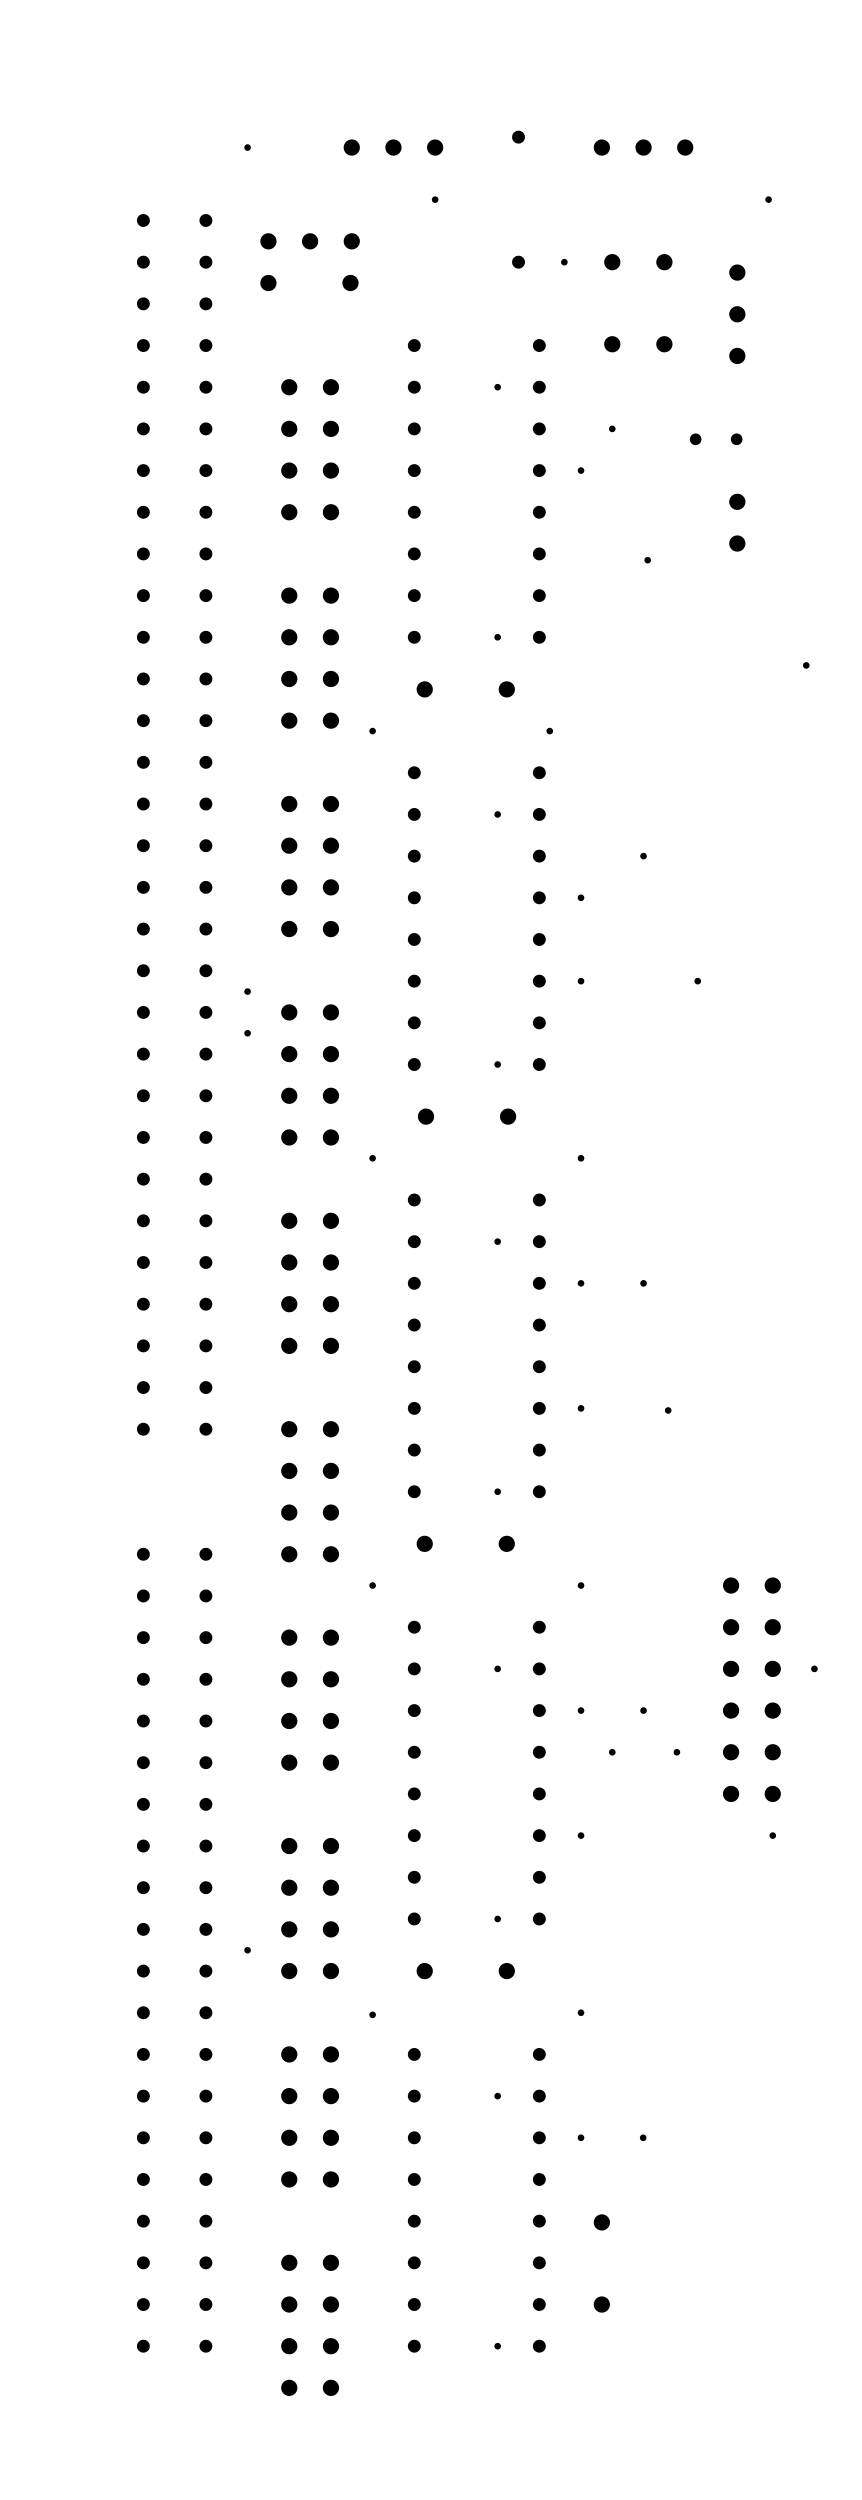
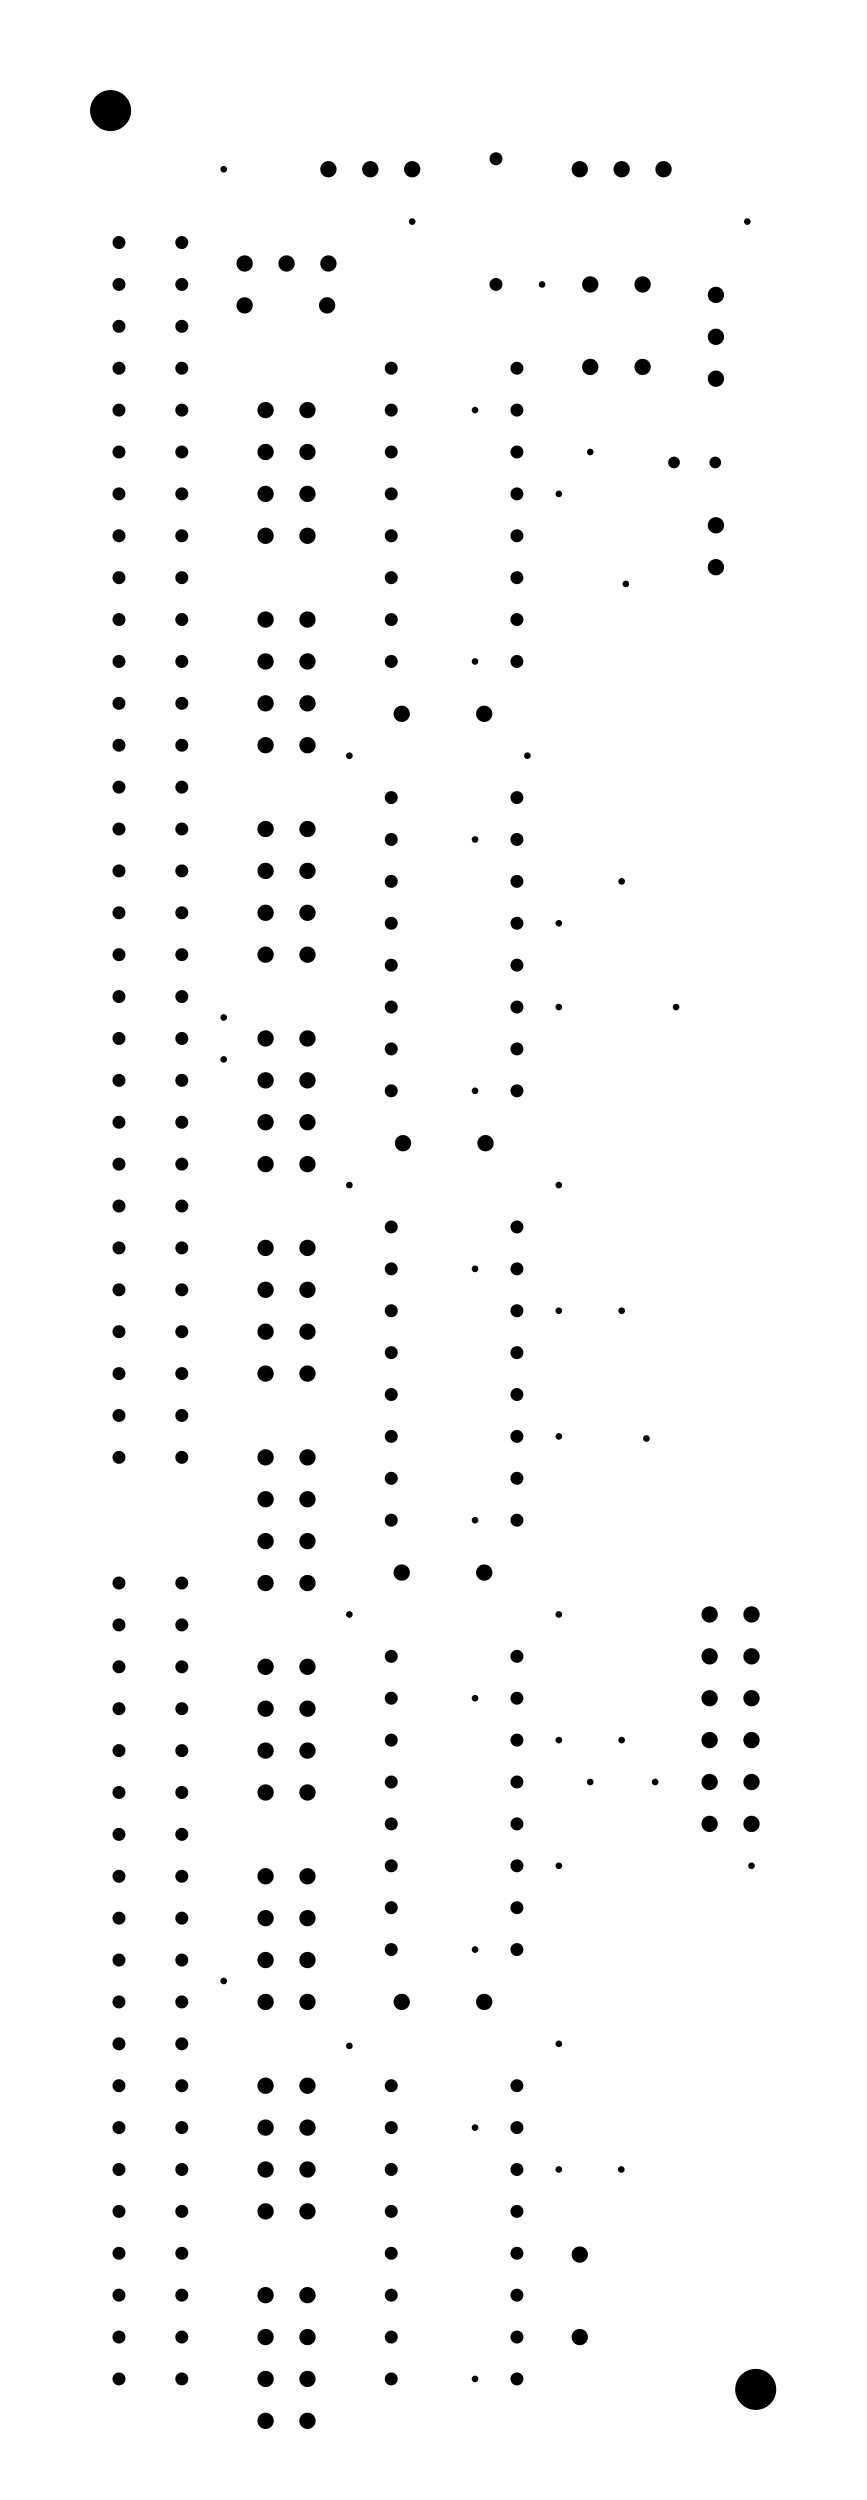
- <svg xmlns="http://www.w3.org/2000/svg" width="4136.03" height="11996" viewBox="0 0 4136.03 11996" version="1.1">
-   <circle cx="2388.02" cy="10058" r="16" style="" />
-   <circle cx="2788.02" cy="10258" r="16" style="" />
-   <circle cx="3086.22" cy="10258" r="16" style="" />
-   <circle cx="2388.02" cy="11258" r="16" style="" />
-   <circle cx="1788.02" cy="9668.02" r="16" style="" />
-   <circle cx="1188.02" cy="9358.02" r="16" style="" />
-   <circle cx="1788.02" cy="7608.02" r="16" style="" />
-   <circle cx="1788.02" cy="5558.02" r="16" style="" />
-   <circle cx="1188.02" cy="4958.02" r="16" style="" />
-   <circle cx="1188.02" cy="4758.02" r="16" style="" />
-   <circle cx="1788.02" cy="3508.02" r="16" style="" />
-   <circle cx="2388.02" cy="3058.02" r="16" style="" />
-   <circle cx="3108.02" cy="2688.02" r="16" style="" />
-   <circle cx="2788.02" cy="2258.02" r="16" style="" />
-   <circle cx="2938.02" cy="2058.02" r="16" style="" />
-   <circle cx="2388.02" cy="1858.02" r="16" style="" />
-   <circle cx="1188.02" cy="708.016" r="16" style="" />
-   <circle cx="2088.02" cy="958.016" r="16" style="" />
-   <circle cx="2708.02" cy="1258.02" r="16" style="" />
-   <circle cx="3688.02" cy="958.016" r="16" style="" />
-   <circle cx="3868.82" cy="3193.02" r="16" style="" />
-   <circle cx="2638.02" cy="3508.02" r="16" style="" />
-   <circle cx="2388.02" cy="3908.02" r="16" style="" />
-   <circle cx="2788.02" cy="4308.02" r="16" style="" />
-   <circle cx="3088.02" cy="4108.02" r="16" style="" />
-   <circle cx="3348.02" cy="4708.02" r="16" style="" />
-   <circle cx="2788.02" cy="4708.02" r="16" style="" />
-   <circle cx="2388.02" cy="5108.02" r="16" style="" />
-   <circle cx="2788.02" cy="5558.02" r="16" style="" />
-   <circle cx="2388.02" cy="5958.02" r="16" style="" />
-   <circle cx="2788.02" cy="6158.02" r="16" style="" />
-   <circle cx="3088.02" cy="6158.02" r="16" style="" />
-   <circle cx="3206.22" cy="6768.02" r="16" style="" />
-   <circle cx="2788.02" cy="6758.02" r="16" style="" />
-   <circle cx="2388.02" cy="7158.02" r="16" style="" />
-   <circle cx="2788.02" cy="7608.02" r="16" style="" />
-   <circle cx="2388.02" cy="8008.02" r="16" style="" />
-   <circle cx="2788.02" cy="8208.02" r="16" style="" />
-   <circle cx="3088.02" cy="8208.02" r="16" style="" />
-   <circle cx="3248.02" cy="8408.02" r="16" style="" />
-   <circle cx="2938.02" cy="8408.02" r="16" style="" />
-   <circle cx="2788.02" cy="8808.02" r="16" style="" />
-   <circle cx="2388.02" cy="9208.02" r="16" style="" />
-   <circle cx="2788.02" cy="9658.02" r="16" style="" />
-   <circle cx="3708.02" cy="8808.02" r="16" style="" />
-   <circle cx="3908.02" cy="8008.02" r="16" style="" />
-   <circle cx="3534.82" cy="2108.02" r="28" style="" />
-   <circle cx="3338.02" cy="2108.02" r="28" style="" />
-   <circle cx="988.016" cy="11258" r="31" style="" />
-   <circle cx="688.016" cy="11258" r="31" style="" />
-   <circle cx="688.016" cy="11058" r="31" style="" />
-   <circle cx="688.016" cy="10858" r="31" style="" />
-   <circle cx="688.016" cy="10658" r="31" style="" />
-   <circle cx="688.016" cy="10458" r="31" style="" />
-   <circle cx="688.016" cy="10258" r="31" style="" />
-   <circle cx="688.016" cy="10058" r="31" style="" />
-   <circle cx="688.016" cy="9858.02" r="31" style="" />
-   <circle cx="688.016" cy="9658.02" r="31" style="" />
-   <circle cx="688.016" cy="9458.02" r="31" style="" />
-   <circle cx="688.016" cy="9258.02" r="31" style="" />
-   <circle cx="688.016" cy="9058.02" r="31" style="" />
-   <circle cx="688.016" cy="8858.02" r="31" style="" />
-   <circle cx="688.016" cy="8658.02" r="31" style="" />
-   <circle cx="688.016" cy="8458.02" r="31" style="" />
-   <circle cx="688.016" cy="8258.02" r="31" style="" />
-   <circle cx="688.016" cy="8058.02" r="31" style="" />
-   <circle cx="688.016" cy="7858.02" r="31" style="" />
-   <circle cx="688.016" cy="7658.02" r="31" style="" />
-   <circle cx="688.016" cy="7458.02" r="31" style="" />
-   <circle cx="988.016" cy="7458.02" r="31" style="" />
-   <circle cx="988.016" cy="7658.02" r="31" style="" />
-   <circle cx="988.016" cy="7858.02" r="31" style="" />
-   <circle cx="988.016" cy="8058.02" r="31" style="" />
-   <circle cx="988.016" cy="8258.02" r="31" style="" />
-   <circle cx="988.016" cy="8458.02" r="31" style="" />
-   <circle cx="988.016" cy="8658.02" r="31" style="" />
-   <circle cx="988.016" cy="8858.02" r="31" style="" />
-   <circle cx="988.016" cy="9058.02" r="31" style="" />
-   <circle cx="988.016" cy="9258.02" r="31" style="" />
-   <circle cx="988.016" cy="9458.02" r="31" style="" />
-   <circle cx="988.016" cy="9658.02" r="31" style="" />
-   <circle cx="988.016" cy="9858.02" r="31" style="" />
-   <circle cx="988.016" cy="10058" r="31" style="" />
-   <circle cx="988.016" cy="10258" r="31" style="" />
-   <circle cx="988.016" cy="10458" r="31" style="" />
-   <circle cx="988.016" cy="10658" r="31" style="" />
-   <circle cx="988.016" cy="10858" r="31" style="" />
-   <circle cx="988.016" cy="11058" r="31" style="" />
-   <circle cx="1988.02" cy="9858.02" r="31" style="" />
-   <circle cx="1988.02" cy="10058" r="31" style="" />
-   <circle cx="1988.02" cy="10258" r="31" style="" />
-   <circle cx="1988.02" cy="10458" r="31" style="" />
-   <circle cx="1988.02" cy="10658" r="31" style="" />
-   <circle cx="1988.02" cy="10858" r="31" style="" />
-   <circle cx="1988.02" cy="11058" r="31" style="" />
-   <circle cx="1988.02" cy="11258" r="31" style="" />
-   <circle cx="2588.02" cy="11258" r="31" style="" />
-   <circle cx="2588.02" cy="11058" r="31" style="" />
-   <circle cx="2588.02" cy="10858" r="31" style="" />
-   <circle cx="2588.02" cy="10658" r="31" style="" />
-   <circle cx="2588.02" cy="10458" r="31" style="" />
-   <circle cx="2588.02" cy="10258" r="31" style="" />
-   <circle cx="2588.02" cy="10058" r="31" style="" />
-   <circle cx="2588.02" cy="9858.02" r="31" style="" />
-   <circle cx="2588.02" cy="9208.02" r="31" style="" />
-   <circle cx="2588.02" cy="9008.02" r="31" style="" />
-   <circle cx="1988.02" cy="9208.02" r="31" style="" />
-   <circle cx="1988.02" cy="9008.02" r="31" style="" />
-   <circle cx="1988.02" cy="8808.02" r="31" style="" />
-   <circle cx="1988.02" cy="8608.02" r="31" style="" />
-   <circle cx="1988.02" cy="8408.02" r="31" style="" />
-   <circle cx="1988.02" cy="8208.02" r="31" style="" />
-   <circle cx="1988.02" cy="8008.02" r="31" style="" />
-   <circle cx="1988.02" cy="7808.02" r="31" style="" />
-   <circle cx="2588.02" cy="8808.02" r="31" style="" />
-   <circle cx="2588.02" cy="8608.02" r="31" style="" />
-   <circle cx="2588.02" cy="8408.02" r="31" style="" />
-   <circle cx="2588.02" cy="8208.02" r="31" style="" />
-   <circle cx="2588.02" cy="8008.02" r="31" style="" />
-   <circle cx="2588.02" cy="7808.02" r="31" style="" />
-   <circle cx="2588.02" cy="7158.02" r="31" style="" />
-   <circle cx="2588.02" cy="6958.02" r="31" style="" />
-   <circle cx="2588.02" cy="6758.02" r="31" style="" />
-   <circle cx="2588.02" cy="6558.02" r="31" style="" />
-   <circle cx="2588.02" cy="6358.02" r="31" style="" />
-   <circle cx="2588.02" cy="6158.02" r="31" style="" />
-   <circle cx="2588.02" cy="5958.02" r="31" style="" />
-   <circle cx="1988.02" cy="6558.02" r="31" style="" />
-   <circle cx="1988.02" cy="6758.02" r="31" style="" />
-   <circle cx="1988.02" cy="6958.02" r="31" style="" />
-   <circle cx="1988.02" cy="7158.02" r="31" style="" />
-   <circle cx="988.016" cy="6858.02" r="31" style="" />
-   <circle cx="688.016" cy="6858.02" r="31" style="" />
-   <circle cx="688.016" cy="6658.02" r="31" style="" />
-   <circle cx="688.016" cy="6458.02" r="31" style="" />
-   <circle cx="688.016" cy="6258.02" r="31" style="" />
-   <circle cx="688.016" cy="6058.02" r="31" style="" />
-   <circle cx="688.016" cy="5858.02" r="31" style="" />
-   <circle cx="688.016" cy="5658.02" r="31" style="" />
-   <circle cx="688.016" cy="5458.02" r="31" style="" />
-   <circle cx="688.016" cy="5258.02" r="31" style="" />
-   <circle cx="688.016" cy="5058.02" r="31" style="" />
-   <circle cx="688.016" cy="4858.02" r="31" style="" />
-   <circle cx="688.016" cy="4658.02" r="31" style="" />
-   <circle cx="688.016" cy="4458.02" r="31" style="" />
-   <circle cx="688.016" cy="4258.02" r="31" style="" />
-   <circle cx="688.016" cy="4058.02" r="31" style="" />
-   <circle cx="688.016" cy="3858.02" r="31" style="" />
-   <circle cx="688.016" cy="3658.02" r="31" style="" />
-   <circle cx="688.016" cy="3458.02" r="31" style="" />
-   <circle cx="688.016" cy="3258.02" r="31" style="" />
-   <circle cx="688.016" cy="3058.02" r="31" style="" />
-   <circle cx="688.016" cy="2858.02" r="31" style="" />
-   <circle cx="688.016" cy="2658.02" r="31" style="" />
-   <circle cx="688.016" cy="2458.02" r="31" style="" />
-   <circle cx="688.016" cy="2258.02" r="31" style="" />
-   <circle cx="688.016" cy="2058.02" r="31" style="" />
-   <circle cx="688.016" cy="1858.02" r="31" style="" />
-   <circle cx="688.016" cy="1658.02" r="31" style="" />
-   <circle cx="688.016" cy="1458.02" r="31" style="" />
-   <circle cx="688.016" cy="1258.02" r="31" style="" />
-   <circle cx="688.016" cy="1058.02" r="31" style="" />
-   <circle cx="988.016" cy="1058.02" r="31" style="" />
-   <circle cx="988.016" cy="1258.02" r="31" style="" />
-   <circle cx="988.016" cy="1458.02" r="31" style="" />
-   <circle cx="988.016" cy="1658.02" r="31" style="" />
-   <circle cx="988.016" cy="1858.02" r="31" style="" />
-   <circle cx="988.016" cy="2058.02" r="31" style="" />
-   <circle cx="988.016" cy="2258.02" r="31" style="" />
-   <circle cx="988.016" cy="2458.02" r="31" style="" />
-   <circle cx="988.016" cy="2658.02" r="31" style="" />
-   <circle cx="988.016" cy="2858.02" r="31" style="" />
-   <circle cx="988.016" cy="3058.02" r="31" style="" />
-   <circle cx="988.016" cy="3258.02" r="31" style="" />
-   <circle cx="988.016" cy="3458.02" r="31" style="" />
-   <circle cx="988.016" cy="3658.02" r="31" style="" />
-   <circle cx="988.016" cy="3858.02" r="31" style="" />
-   <circle cx="988.016" cy="4058.02" r="31" style="" />
-   <circle cx="988.016" cy="4258.02" r="31" style="" />
-   <circle cx="988.016" cy="4458.02" r="31" style="" />
-   <circle cx="988.016" cy="4658.02" r="31" style="" />
-   <circle cx="988.016" cy="4858.02" r="31" style="" />
-   <circle cx="988.016" cy="5058.02" r="31" style="" />
-   <circle cx="988.016" cy="5258.02" r="31" style="" />
-   <circle cx="988.016" cy="5458.02" r="31" style="" />
-   <circle cx="988.016" cy="5658.02" r="31" style="" />
-   <circle cx="988.016" cy="5858.02" r="31" style="" />
-   <circle cx="988.016" cy="6058.02" r="31" style="" />
-   <circle cx="988.016" cy="6258.02" r="31" style="" />
-   <circle cx="988.016" cy="6458.02" r="31" style="" />
-   <circle cx="988.016" cy="6658.02" r="31" style="" />
-   <circle cx="1988.02" cy="6358.02" r="31" style="" />
-   <circle cx="1988.02" cy="6158.02" r="31" style="" />
-   <circle cx="1988.02" cy="5958.02" r="31" style="" />
-   <circle cx="1988.02" cy="5758.02" r="31" style="" />
-   <circle cx="2588.02" cy="5758.02" r="31" style="" />
-   <circle cx="2588.02" cy="5108.02" r="31" style="" />
-   <circle cx="2588.02" cy="4908.02" r="31" style="" />
-   <circle cx="1988.02" cy="5108.02" r="31" style="" />
-   <circle cx="1988.02" cy="4908.02" r="31" style="" />
-   <circle cx="1988.02" cy="4708.02" r="31" style="" />
-   <circle cx="1988.02" cy="4508.02" r="31" style="" />
-   <circle cx="1988.02" cy="4308.02" r="31" style="" />
-   <circle cx="1988.02" cy="4108.02" r="31" style="" />
-   <circle cx="1988.02" cy="3908.02" r="31" style="" />
-   <circle cx="1988.02" cy="3708.02" r="31" style="" />
-   <circle cx="2588.02" cy="4708.02" r="31" style="" />
-   <circle cx="2588.02" cy="4508.02" r="31" style="" />
-   <circle cx="2588.02" cy="4308.02" r="31" style="" />
-   <circle cx="2588.02" cy="4108.02" r="31" style="" />
-   <circle cx="2588.02" cy="3908.02" r="31" style="" />
-   <circle cx="2588.02" cy="3708.02" r="31" style="" />
-   <circle cx="2588.02" cy="3058.02" r="31" style="" />
-   <circle cx="2588.02" cy="2858.02" r="31" style="" />
-   <circle cx="1988.02" cy="3058.02" r="31" style="" />
-   <circle cx="1988.02" cy="2858.02" r="31" style="" />
-   <circle cx="1988.02" cy="2658.02" r="31" style="" />
-   <circle cx="1988.02" cy="2458.02" r="31" style="" />
-   <circle cx="1988.02" cy="2258.02" r="31" style="" />
-   <circle cx="1988.02" cy="2058.02" r="31" style="" />
-   <circle cx="2588.02" cy="2658.02" r="31" style="" />
-   <circle cx="2588.02" cy="2458.02" r="31" style="" />
-   <circle cx="2588.02" cy="2258.02" r="31" style="" />
-   <circle cx="2588.02" cy="2058.02" r="31" style="" />
-   <circle cx="2588.02" cy="1858.02" r="31" style="" />
-   <circle cx="2588.02" cy="1658.02" r="31" style="" />
-   <circle cx="1988.02" cy="1858.02" r="31" style="" />
-   <circle cx="1988.02" cy="1658.02" r="31" style="" />
-   <circle cx="2488.02" cy="1258.02" r="31" style="" />
-   <circle cx="2488.02" cy="658.016" r="31" style="" />
-   <circle cx="1388.02" cy="11058" r="39" style="" />
-   <circle cx="1388.02" cy="11258" r="39" style="" />
-   <circle cx="1388.02" cy="11458" r="39" style="" />
-   <circle cx="1588.02" cy="11458" r="39" style="" />
-   <circle cx="1588.02" cy="11258" r="39" style="" />
-   <circle cx="1588.02" cy="11058" r="39" style="" />
-   <circle cx="1588.02" cy="10858" r="39" style="" />
-   <circle cx="1388.02" cy="10858" r="39" style="" />
-   <circle cx="1388.02" cy="10458" r="39" style="" />
-   <circle cx="1588.02" cy="10458" r="39" style="" />
-   <circle cx="1588.02" cy="10258" r="39" style="" />
-   <circle cx="1388.02" cy="10258" r="39" style="" />
-   <circle cx="1388.02" cy="10058" r="39" style="" />
-   <circle cx="1588.02" cy="10058" r="39" style="" />
-   <circle cx="1588.02" cy="9858.02" r="39" style="" />
-   <circle cx="1388.02" cy="9858.02" r="39" style="" />
-   <circle cx="1388.02" cy="9458.02" r="39" style="" />
-   <circle cx="1588.02" cy="9458.02" r="39" style="" />
-   <circle cx="1588.02" cy="9258.02" r="39" style="" />
-   <circle cx="1388.02" cy="9258.02" r="39" style="" />
-   <circle cx="1388.02" cy="9058.02" r="39" style="" />
-   <circle cx="1588.02" cy="9058.02" r="39" style="" />
-   <circle cx="1588.02" cy="8858.02" r="39" style="" />
-   <circle cx="1388.02" cy="8858.02" r="39" style="" />
-   <circle cx="1388.02" cy="8458.02" r="39" style="" />
-   <circle cx="1588.02" cy="8458.02" r="39" style="" />
-   <circle cx="1588.02" cy="8258.02" r="39" style="" />
-   <circle cx="1388.02" cy="8258.02" r="39" style="" />
-   <circle cx="1388.02" cy="8058.02" r="39" style="" />
-   <circle cx="1588.02" cy="8058.02" r="39" style="" />
-   <circle cx="1588.02" cy="7858.02" r="39" style="" />
-   <circle cx="1388.02" cy="7858.02" r="39" style="" />
-   <circle cx="1388.02" cy="7458.02" r="39" style="" />
-   <circle cx="1388.02" cy="7258.02" r="39" style="" />
-   <circle cx="1388.02" cy="7058.02" r="39" style="" />
-   <circle cx="1388.02" cy="6858.02" r="39" style="" />
-   <circle cx="1588.02" cy="6858.02" r="39" style="" />
-   <circle cx="1588.02" cy="7058.02" r="39" style="" />
-   <circle cx="1588.02" cy="7258.02" r="39" style="" />
-   <circle cx="1588.02" cy="7458.02" r="39" style="" />
-   <circle cx="2038.02" cy="7408.02" r="39" style="" />
-   <circle cx="2431.82" cy="7408.02" r="39" style="" />
-   <circle cx="1588.02" cy="6458.02" r="39" style="" />
-   <circle cx="1388.02" cy="6458.02" r="39" style="" />
-   <circle cx="1388.02" cy="6258.02" r="39" style="" />
-   <circle cx="1588.02" cy="6258.02" r="39" style="" />
-   <circle cx="1588.02" cy="6058.02" r="39" style="" />
-   <circle cx="1388.02" cy="6058.02" r="39" style="" />
-   <circle cx="1388.02" cy="5858.02" r="39" style="" />
-   <circle cx="1588.02" cy="5858.02" r="39" style="" />
-   <circle cx="1388.02" cy="5458.02" r="39" style="" />
-   <circle cx="1388.02" cy="5258.02" r="39" style="" />
-   <circle cx="1388.02" cy="5058.02" r="39" style="" />
-   <circle cx="1388.02" cy="4858.02" r="39" style="" />
-   <circle cx="1588.02" cy="4858.02" r="39" style="" />
-   <circle cx="1588.02" cy="5058.02" r="39" style="" />
-   <circle cx="1588.02" cy="5258.02" r="39" style="" />
-   <circle cx="1588.02" cy="5458.02" r="39" style="" />
-   <circle cx="2044.22" cy="5358.02" r="39" style="" />
-   <circle cx="2438.02" cy="5358.02" r="39" style="" />
-   <circle cx="1588.02" cy="4458.02" r="39" style="" />
-   <circle cx="1388.02" cy="4458.02" r="39" style="" />
-   <circle cx="1388.02" cy="4258.02" r="39" style="" />
-   <circle cx="1588.02" cy="4258.02" r="39" style="" />
-   <circle cx="1588.02" cy="4058.02" r="39" style="" />
-   <circle cx="1388.02" cy="4058.02" r="39" style="" />
-   <circle cx="1388.02" cy="3858.02" r="39" style="" />
-   <circle cx="1588.02" cy="3858.02" r="39" style="" />
-   <circle cx="1388.02" cy="3458.02" r="39" style="" />
-   <circle cx="1388.02" cy="3258.02" r="39" style="" />
-   <circle cx="1388.02" cy="3058.02" r="39" style="" />
-   <circle cx="1388.02" cy="2858.02" r="39" style="" />
-   <circle cx="1588.02" cy="2858.02" r="39" style="" />
-   <circle cx="1588.02" cy="3058.02" r="39" style="" />
-   <circle cx="1588.02" cy="3258.02" r="39" style="" />
-   <circle cx="1588.02" cy="3458.02" r="39" style="" />
-   <circle cx="2038.02" cy="3308.02" r="39" style="" />
-   <circle cx="2431.82" cy="3308.02" r="39" style="" />
-   <circle cx="1588.02" cy="2458.02" r="39" style="" />
-   <circle cx="1388.02" cy="2458.02" r="39" style="" />
-   <circle cx="1388.02" cy="2258.02" r="39" style="" />
-   <circle cx="1588.02" cy="2258.02" r="39" style="" />
-   <circle cx="1588.02" cy="2058.02" r="39" style="" />
-   <circle cx="1388.02" cy="2058.02" r="39" style="" />
-   <circle cx="1388.02" cy="1858.02" r="39" style="" />
-   <circle cx="1588.02" cy="1858.02" r="39" style="" />
-   <circle cx="1288.02" cy="1358.02" r="39" style="" />
-   <circle cx="1288.02" cy="1158.02" r="39" style="" />
-   <circle cx="1488.02" cy="1158.02" r="39" style="" />
-   <circle cx="1681.82" cy="1358.02" r="39" style="" />
-   <circle cx="1688.02" cy="1158.02" r="39" style="" />
-   <circle cx="1688.02" cy="708.016" r="39" style="" />
-   <circle cx="1888.02" cy="708.016" r="39" style="" />
-   <circle cx="2088.02" cy="708.016" r="39" style="" />
-   <circle cx="2888.02" cy="708.016" r="39" style="" />
-   <circle cx="3088.02" cy="708.016" r="39" style="" />
-   <circle cx="3288.02" cy="708.016" r="39" style="" />
-   <circle cx="3188.02" cy="1258.02" r="39" style="" />
-   <circle cx="2938.02" cy="1258.02" r="39" style="" />
-   <circle cx="2938.02" cy="1651.82" r="39" style="" />
-   <circle cx="3188.02" cy="1651.82" r="39" style="" />
-   <circle cx="3538.02" cy="1308.02" r="39" style="" />
-   <circle cx="3538.02" cy="1508.02" r="39" style="" />
-   <circle cx="3538.02" cy="1708.02" r="39" style="" />
-   <circle cx="3538.02" cy="2408.02" r="39" style="" />
-   <circle cx="3538.02" cy="2608.02" r="39" style="" />
-   <circle cx="3708.02" cy="7608.02" r="39" style="" />
-   <circle cx="3708.02" cy="7808.02" r="39" style="" />
-   <circle cx="3508.02" cy="7608.02" r="39" style="" />
-   <circle cx="3508.02" cy="7808.02" r="39" style="" />
-   <circle cx="3508.02" cy="8008.02" r="39" style="" />
-   <circle cx="3708.02" cy="8008.02" r="39" style="" />
-   <circle cx="3708.02" cy="8208.02" r="39" style="" />
-   <circle cx="3708.02" cy="8408.02" r="39" style="" />
-   <circle cx="3508.02" cy="8208.02" r="39" style="" />
-   <circle cx="3508.02" cy="8408.02" r="39" style="" />
-   <circle cx="3708.02" cy="8608.02" r="39" style="" />
-   <circle cx="3508.02" cy="8608.02" r="39" style="" />
-   <circle cx="2431.82" cy="9458.02" r="39" style="" />
-   <circle cx="2038.02" cy="9458.02" r="39" style="" />
-   <circle cx="2888.02" cy="10664.2" r="39" style="" />
-   <circle cx="2888.02" cy="11058" r="39" style="" />
+ <svg xmlns="http://www.w3.org/2000/svg" width="4136.03" height="11936" viewBox="0 0 4136.03 11936" version="1.1">
+   <circle cx="2268.02" cy="10158" r="16" style="" />
+   <circle cx="1668.02" cy="9768.02" r="16" style="" />
+   <circle cx="1068.02" cy="9458.02" r="16" style="" />
+   <circle cx="1668.02" cy="7708.02" r="16" style="" />
+   <circle cx="1668.02" cy="5658.02" r="16" style="" />
+   <circle cx="1068.02" cy="5058.02" r="16" style="" />
+   <circle cx="1068.02" cy="4858.02" r="16" style="" />
+   <circle cx="1668.02" cy="3608.02" r="16" style="" />
+   <circle cx="2268.02" cy="3158.02" r="16" style="" />
+   <circle cx="2668.02" cy="2358.02" r="16" style="" />
+   <circle cx="2818.02" cy="2158.02" r="16" style="" />
+   <circle cx="2268.02" cy="1958.02" r="16" style="" />
+   <circle cx="1068.02" cy="808.016" r="16" style="" />
+   <circle cx="1968.02" cy="1058.02" r="16" style="" />
+   <circle cx="2588.02" cy="1358.02" r="16" style="" />
+   <circle cx="3568.02" cy="1058.02" r="16" style="" />
+   <circle cx="2988.02" cy="2788.02" r="16" style="" />
+   <circle cx="2518.02" cy="3608.02" r="16" style="" />
+   <circle cx="2268.02" cy="4008.02" r="16" style="" />
+   <circle cx="2668.02" cy="4408.02" r="16" style="" />
+   <circle cx="2968.02" cy="4208.02" r="16" style="" />
+   <circle cx="3228.02" cy="4808.02" r="16" style="" />
+   <circle cx="2668.02" cy="4808.02" r="16" style="" />
+   <circle cx="2268.02" cy="5208.02" r="16" style="" />
+   <circle cx="2668.02" cy="5658.02" r="16" style="" />
+   <circle cx="2268.02" cy="6058.02" r="16" style="" />
+   <circle cx="2668.02" cy="6258.02" r="16" style="" />
+   <circle cx="2968.02" cy="6258.02" r="16" style="" />
+   <circle cx="3086.22" cy="6868.02" r="16" style="" />
+   <circle cx="2668.02" cy="6858.02" r="16" style="" />
+   <circle cx="2268.02" cy="7258.02" r="16" style="" />
+   <circle cx="2668.02" cy="7708.02" r="16" style="" />
+   <circle cx="2268.02" cy="8108.02" r="16" style="" />
+   <circle cx="2668.02" cy="8308.02" r="16" style="" />
+   <circle cx="2968.02" cy="8308.02" r="16" style="" />
+   <circle cx="3128.02" cy="8508.02" r="16" style="" />
+   <circle cx="3588.02" cy="8908.02" r="16" style="" />
+   <circle cx="2818.02" cy="8508.02" r="16" style="" />
+   <circle cx="2668.02" cy="8908.02" r="16" style="" />
+   <circle cx="2268.02" cy="9308.02" r="16" style="" />
+   <circle cx="2668.02" cy="9758.02" r="16" style="" />
+   <circle cx="2966.22" cy="10358" r="16" style="" />
+   <circle cx="2668.02" cy="10358" r="16" style="" />
+   <circle cx="2268.02" cy="11358" r="16" style="" />
+   <circle cx="3414.82" cy="2208.02" r="28" style="" />
+   <circle cx="3218.02" cy="2208.02" r="28" style="" />
+   <circle cx="568.016" cy="11358" r="31" style="" />
+   <circle cx="568.016" cy="11158" r="31" style="" />
+   <circle cx="568.016" cy="10958" r="31" style="" />
+   <circle cx="568.016" cy="10758" r="31" style="" />
+   <circle cx="568.016" cy="10558" r="31" style="" />
+   <circle cx="568.016" cy="10358" r="31" style="" />
+   <circle cx="568.016" cy="10158" r="31" style="" />
+   <circle cx="568.016" cy="9958.02" r="31" style="" />
+   <circle cx="568.016" cy="9758.02" r="31" style="" />
+   <circle cx="568.016" cy="9558.02" r="31" style="" />
+   <circle cx="568.016" cy="9358.02" r="31" style="" />
+   <circle cx="568.016" cy="9158.02" r="31" style="" />
+   <circle cx="568.016" cy="8958.02" r="31" style="" />
+   <circle cx="568.016" cy="8758.02" r="31" style="" />
+   <circle cx="568.016" cy="8558.02" r="31" style="" />
+   <circle cx="568.016" cy="8358.02" r="31" style="" />
+   <circle cx="568.016" cy="8158.02" r="31" style="" />
+   <circle cx="568.016" cy="7958.02" r="31" style="" />
+   <circle cx="568.016" cy="7758.02" r="31" style="" />
+   <circle cx="568.016" cy="7558.02" r="31" style="" />
+   <circle cx="868.016" cy="7558.02" r="31" style="" />
+   <circle cx="868.016" cy="7758.02" r="31" style="" />
+   <circle cx="868.016" cy="7958.02" r="31" style="" />
+   <circle cx="868.016" cy="8158.02" r="31" style="" />
+   <circle cx="868.016" cy="8358.02" r="31" style="" />
+   <circle cx="868.016" cy="8558.02" r="31" style="" />
+   <circle cx="868.016" cy="8758.02" r="31" style="" />
+   <circle cx="868.016" cy="8958.02" r="31" style="" />
+   <circle cx="868.016" cy="9158.02" r="31" style="" />
+   <circle cx="868.016" cy="9358.02" r="31" style="" />
+   <circle cx="868.016" cy="9558.02" r="31" style="" />
+   <circle cx="868.016" cy="9758.02" r="31" style="" />
+   <circle cx="868.016" cy="9958.02" r="31" style="" />
+   <circle cx="868.016" cy="10158" r="31" style="" />
+   <circle cx="868.016" cy="10358" r="31" style="" />
+   <circle cx="868.016" cy="10558" r="31" style="" />
+   <circle cx="868.016" cy="10758" r="31" style="" />
+   <circle cx="868.016" cy="10958" r="31" style="" />
+   <circle cx="868.016" cy="11158" r="31" style="" />
+   <circle cx="868.016" cy="11358" r="31" style="" />
+   <circle cx="1868.02" cy="10358" r="31" style="" />
+   <circle cx="1868.02" cy="10558" r="31" style="" />
+   <circle cx="1868.02" cy="10758" r="31" style="" />
+   <circle cx="1868.02" cy="10958" r="31" style="" />
+   <circle cx="1868.02" cy="11158" r="31" style="" />
+   <circle cx="1868.02" cy="11358" r="31" style="" />
+   <circle cx="2468.02" cy="11358" r="31" style="" />
+   <circle cx="2468.02" cy="11158" r="31" style="" />
+   <circle cx="2468.02" cy="10958" r="31" style="" />
+   <circle cx="2468.02" cy="10758" r="31" style="" />
+   <circle cx="2468.02" cy="10558" r="31" style="" />
+   <circle cx="2468.02" cy="10358" r="31" style="" />
+   <circle cx="2468.02" cy="10158" r="31" style="" />
+   <circle cx="2468.02" cy="9958.02" r="31" style="" />
+   <circle cx="1868.02" cy="10158" r="31" style="" />
+   <circle cx="1868.02" cy="9958.02" r="31" style="" />
+   <circle cx="1868.02" cy="9308.02" r="31" style="" />
+   <circle cx="1868.02" cy="9108.02" r="31" style="" />
+   <circle cx="1868.02" cy="8908.02" r="31" style="" />
+   <circle cx="1868.02" cy="8708.02" r="31" style="" />
+   <circle cx="2468.02" cy="9308.02" r="31" style="" />
+   <circle cx="2468.02" cy="9108.02" r="31" style="" />
+   <circle cx="2468.02" cy="8908.02" r="31" style="" />
+   <circle cx="2468.02" cy="8708.02" r="31" style="" />
+   <circle cx="2468.02" cy="8508.02" r="31" style="" />
+   <circle cx="2468.02" cy="8308.02" r="31" style="" />
+   <circle cx="1868.02" cy="8508.02" r="31" style="" />
+   <circle cx="1868.02" cy="8308.02" r="31" style="" />
+   <circle cx="1868.02" cy="8108.02" r="31" style="" />
+   <circle cx="1868.02" cy="7908.02" r="31" style="" />
+   <circle cx="2468.02" cy="8108.02" r="31" style="" />
+   <circle cx="2468.02" cy="7908.02" r="31" style="" />
+   <circle cx="2468.02" cy="7258.02" r="31" style="" />
+   <circle cx="2468.02" cy="7058.02" r="31" style="" />
+   <circle cx="2468.02" cy="6858.02" r="31" style="" />
+   <circle cx="2468.02" cy="6658.02" r="31" style="" />
+   <circle cx="2468.02" cy="6458.02" r="31" style="" />
+   <circle cx="2468.02" cy="6258.02" r="31" style="" />
+   <circle cx="2468.02" cy="6058.02" r="31" style="" />
+   <circle cx="2468.02" cy="5858.02" r="31" style="" />
+   <circle cx="1868.02" cy="5858.02" r="31" style="" />
+   <circle cx="1868.02" cy="6058.02" r="31" style="" />
+   <circle cx="1868.02" cy="6258.02" r="31" style="" />
+   <circle cx="1868.02" cy="6458.02" r="31" style="" />
+   <circle cx="1868.02" cy="6658.02" r="31" style="" />
+   <circle cx="1868.02" cy="6858.02" r="31" style="" />
+   <circle cx="1868.02" cy="7058.02" r="31" style="" />
+   <circle cx="1868.02" cy="7258.02" r="31" style="" />
+   <circle cx="868.016" cy="6958.02" r="31" style="" />
+   <circle cx="568.016" cy="6958.02" r="31" style="" />
+   <circle cx="868.016" cy="6758.02" r="31" style="" />
+   <circle cx="868.016" cy="6558.02" r="31" style="" />
+   <circle cx="868.016" cy="6358.02" r="31" style="" />
+   <circle cx="568.016" cy="6758.02" r="31" style="" />
+   <circle cx="568.016" cy="6558.02" r="31" style="" />
+   <circle cx="568.016" cy="6358.02" r="31" style="" />
+   <circle cx="568.016" cy="6158.02" r="31" style="" />
+   <circle cx="568.016" cy="5958.02" r="31" style="" />
+   <circle cx="568.016" cy="5758.02" r="31" style="" />
+   <circle cx="568.016" cy="5558.02" r="31" style="" />
+   <circle cx="568.016" cy="5358.02" r="31" style="" />
+   <circle cx="568.016" cy="5158.02" r="31" style="" />
+   <circle cx="568.016" cy="4958.02" r="31" style="" />
+   <circle cx="568.016" cy="4758.02" r="31" style="" />
+   <circle cx="568.016" cy="4558.02" r="31" style="" />
+   <circle cx="568.016" cy="4358.02" r="31" style="" />
+   <circle cx="568.016" cy="4158.02" r="31" style="" />
+   <circle cx="568.016" cy="3958.02" r="31" style="" />
+   <circle cx="568.016" cy="3758.02" r="31" style="" />
+   <circle cx="568.016" cy="3558.02" r="31" style="" />
+   <circle cx="568.016" cy="3358.02" r="31" style="" />
+   <circle cx="568.016" cy="3158.02" r="31" style="" />
+   <circle cx="568.016" cy="2958.02" r="31" style="" />
+   <circle cx="568.016" cy="2758.02" r="31" style="" />
+   <circle cx="568.016" cy="2558.02" r="31" style="" />
+   <circle cx="568.016" cy="2358.02" r="31" style="" />
+   <circle cx="568.016" cy="2158.02" r="31" style="" />
+   <circle cx="568.016" cy="1958.02" r="31" style="" />
+   <circle cx="568.016" cy="1758.02" r="31" style="" />
+   <circle cx="568.016" cy="1558.02" r="31" style="" />
+   <circle cx="568.016" cy="1358.02" r="31" style="" />
+   <circle cx="568.016" cy="1158.02" r="31" style="" />
+   <circle cx="868.016" cy="1158.02" r="31" style="" />
+   <circle cx="868.016" cy="1358.02" r="31" style="" />
+   <circle cx="868.016" cy="1558.02" r="31" style="" />
+   <circle cx="868.016" cy="1758.02" r="31" style="" />
+   <circle cx="868.016" cy="1958.02" r="31" style="" />
+   <circle cx="868.016" cy="2158.02" r="31" style="" />
+   <circle cx="868.016" cy="2358.02" r="31" style="" />
+   <circle cx="868.016" cy="2558.02" r="31" style="" />
+   <circle cx="868.016" cy="2758.02" r="31" style="" />
+   <circle cx="868.016" cy="2958.02" r="31" style="" />
+   <circle cx="868.016" cy="3158.02" r="31" style="" />
+   <circle cx="868.016" cy="3358.02" r="31" style="" />
+   <circle cx="868.016" cy="3558.02" r="31" style="" />
+   <circle cx="868.016" cy="3758.02" r="31" style="" />
+   <circle cx="868.016" cy="3958.02" r="31" style="" />
+   <circle cx="868.016" cy="4158.02" r="31" style="" />
+   <circle cx="868.016" cy="4358.02" r="31" style="" />
+   <circle cx="868.016" cy="4558.02" r="31" style="" />
+   <circle cx="868.016" cy="4758.02" r="31" style="" />
+   <circle cx="868.016" cy="4958.02" r="31" style="" />
+   <circle cx="868.016" cy="5158.02" r="31" style="" />
+   <circle cx="868.016" cy="5358.02" r="31" style="" />
+   <circle cx="868.016" cy="5558.02" r="31" style="" />
+   <circle cx="868.016" cy="5758.02" r="31" style="" />
+   <circle cx="868.016" cy="5958.02" r="31" style="" />
+   <circle cx="868.016" cy="6158.02" r="31" style="" />
+   <circle cx="1868.02" cy="5208.02" r="31" style="" />
+   <circle cx="1868.02" cy="5008.02" r="31" style="" />
+   <circle cx="1868.02" cy="4808.02" r="31" style="" />
+   <circle cx="1868.02" cy="4608.02" r="31" style="" />
+   <circle cx="2468.02" cy="5208.02" r="31" style="" />
+   <circle cx="2468.02" cy="5008.02" r="31" style="" />
+   <circle cx="2468.02" cy="4808.02" r="31" style="" />
+   <circle cx="2468.02" cy="4608.02" r="31" style="" />
+   <circle cx="2468.02" cy="4408.02" r="31" style="" />
+   <circle cx="2468.02" cy="4208.02" r="31" style="" />
+   <circle cx="1868.02" cy="4408.02" r="31" style="" />
+   <circle cx="1868.02" cy="4208.02" r="31" style="" />
+   <circle cx="1868.02" cy="4008.02" r="31" style="" />
+   <circle cx="1868.02" cy="3808.02" r="31" style="" />
+   <circle cx="2468.02" cy="4008.02" r="31" style="" />
+   <circle cx="2468.02" cy="3808.02" r="31" style="" />
+   <circle cx="2468.02" cy="3158.02" r="31" style="" />
+   <circle cx="2468.02" cy="2958.02" r="31" style="" />
+   <circle cx="1868.02" cy="3158.02" r="31" style="" />
+   <circle cx="1868.02" cy="2958.02" r="31" style="" />
+   <circle cx="1868.02" cy="2758.02" r="31" style="" />
+   <circle cx="1868.02" cy="2558.02" r="31" style="" />
+   <circle cx="1868.02" cy="2358.02" r="31" style="" />
+   <circle cx="1868.02" cy="2158.02" r="31" style="" />
+   <circle cx="2468.02" cy="2758.02" r="31" style="" />
+   <circle cx="2468.02" cy="2558.02" r="31" style="" />
+   <circle cx="2468.02" cy="2358.02" r="31" style="" />
+   <circle cx="2468.02" cy="2158.02" r="31" style="" />
+   <circle cx="2468.02" cy="1958.02" r="31" style="" />
+   <circle cx="2468.02" cy="1758.02" r="31" style="" />
+   <circle cx="1868.02" cy="1958.02" r="31" style="" />
+   <circle cx="1868.02" cy="1758.02" r="31" style="" />
+   <circle cx="2368.02" cy="1358.02" r="31" style="" />
+   <circle cx="2368.02" cy="758.016" r="31" style="" />
+   <circle cx="1268.02" cy="10958" r="39" style="" />
+   <circle cx="1268.02" cy="11158" r="39" style="" />
+   <circle cx="1268.02" cy="11358" r="39" style="" />
+   <circle cx="1268.02" cy="11558" r="39" style="" />
+   <circle cx="1468.02" cy="11558" r="39" style="" />
+   <circle cx="1468.02" cy="11358" r="39" style="" />
+   <circle cx="1468.02" cy="11158" r="39" style="" />
+   <circle cx="1468.02" cy="10958" r="39" style="" />
+   <circle cx="1468.02" cy="10558" r="39" style="" />
+   <circle cx="1268.02" cy="10558" r="39" style="" />
+   <circle cx="1268.02" cy="10358" r="39" style="" />
+   <circle cx="1468.02" cy="10358" r="39" style="" />
+   <circle cx="1468.02" cy="10158" r="39" style="" />
+   <circle cx="1268.02" cy="10158" r="39" style="" />
+   <circle cx="1268.02" cy="9958.02" r="39" style="" />
+   <circle cx="1468.02" cy="9958.02" r="39" style="" />
+   <circle cx="1468.02" cy="9558.02" r="39" style="" />
+   <circle cx="1268.02" cy="9558.02" r="39" style="" />
+   <circle cx="1268.02" cy="9358.02" r="39" style="" />
+   <circle cx="1468.02" cy="9358.02" r="39" style="" />
+   <circle cx="1468.02" cy="9158.02" r="39" style="" />
+   <circle cx="1268.02" cy="9158.02" r="39" style="" />
+   <circle cx="1268.02" cy="8958.02" r="39" style="" />
+   <circle cx="1468.02" cy="8958.02" r="39" style="" />
+   <circle cx="1468.02" cy="8558.02" r="39" style="" />
+   <circle cx="1268.02" cy="8558.02" r="39" style="" />
+   <circle cx="1268.02" cy="8358.02" r="39" style="" />
+   <circle cx="1468.02" cy="8358.02" r="39" style="" />
+   <circle cx="1468.02" cy="8158.02" r="39" style="" />
+   <circle cx="1268.02" cy="8158.02" r="39" style="" />
+   <circle cx="1268.02" cy="7958.02" r="39" style="" />
+   <circle cx="1468.02" cy="7958.02" r="39" style="" />
+   <circle cx="1268.02" cy="7558.02" r="39" style="" />
+   <circle cx="1268.02" cy="7358.02" r="39" style="" />
+   <circle cx="1268.02" cy="7158.02" r="39" style="" />
+   <circle cx="1268.02" cy="6958.02" r="39" style="" />
+   <circle cx="1468.02" cy="6958.02" r="39" style="" />
+   <circle cx="1468.02" cy="7158.02" r="39" style="" />
+   <circle cx="1468.02" cy="7358.02" r="39" style="" />
+   <circle cx="1468.02" cy="7558.02" r="39" style="" />
+   <circle cx="1918.02" cy="7508.02" r="39" style="" />
+   <circle cx="2311.82" cy="7508.02" r="39" style="" />
+   <circle cx="1468.02" cy="6558.02" r="39" style="" />
+   <circle cx="1268.02" cy="6558.02" r="39" style="" />
+   <circle cx="1268.02" cy="6358.02" r="39" style="" />
+   <circle cx="1468.02" cy="6358.02" r="39" style="" />
+   <circle cx="1468.02" cy="6158.02" r="39" style="" />
+   <circle cx="1268.02" cy="6158.02" r="39" style="" />
+   <circle cx="1268.02" cy="5958.02" r="39" style="" />
+   <circle cx="1468.02" cy="5958.02" r="39" style="" />
+   <circle cx="1268.02" cy="5558.02" r="39" style="" />
+   <circle cx="1268.02" cy="5358.02" r="39" style="" />
+   <circle cx="1268.02" cy="5158.02" r="39" style="" />
+   <circle cx="1268.02" cy="4958.02" r="39" style="" />
+   <circle cx="1468.02" cy="4958.02" r="39" style="" />
+   <circle cx="1468.02" cy="5158.02" r="39" style="" />
+   <circle cx="1468.02" cy="5358.02" r="39" style="" />
+   <circle cx="1468.02" cy="5558.02" r="39" style="" />
+   <circle cx="1924.22" cy="5458.02" r="39" style="" />
+   <circle cx="2318.02" cy="5458.02" r="39" style="" />
+   <circle cx="1468.02" cy="4558.02" r="39" style="" />
+   <circle cx="1268.02" cy="4558.02" r="39" style="" />
+   <circle cx="1268.02" cy="4358.02" r="39" style="" />
+   <circle cx="1468.02" cy="4358.02" r="39" style="" />
+   <circle cx="1468.02" cy="4158.02" r="39" style="" />
+   <circle cx="1268.02" cy="4158.02" r="39" style="" />
+   <circle cx="1268.02" cy="3958.02" r="39" style="" />
+   <circle cx="1468.02" cy="3958.02" r="39" style="" />
+   <circle cx="1268.02" cy="3558.02" r="39" style="" />
+   <circle cx="1268.02" cy="3358.02" r="39" style="" />
+   <circle cx="1268.02" cy="3158.02" r="39" style="" />
+   <circle cx="1268.02" cy="2958.02" r="39" style="" />
+   <circle cx="1468.02" cy="2958.02" r="39" style="" />
+   <circle cx="1468.02" cy="3158.02" r="39" style="" />
+   <circle cx="1468.02" cy="3358.02" r="39" style="" />
+   <circle cx="1468.02" cy="3558.02" r="39" style="" />
+   <circle cx="1918.02" cy="3408.02" r="39" style="" />
+   <circle cx="2311.82" cy="3408.02" r="39" style="" />
+   <circle cx="1468.02" cy="2558.02" r="39" style="" />
+   <circle cx="1268.02" cy="2558.02" r="39" style="" />
+   <circle cx="1268.02" cy="2358.02" r="39" style="" />
+   <circle cx="1468.02" cy="2358.02" r="39" style="" />
+   <circle cx="1468.02" cy="2158.02" r="39" style="" />
+   <circle cx="1268.02" cy="2158.02" r="39" style="" />
+   <circle cx="1268.02" cy="1958.02" r="39" style="" />
+   <circle cx="1468.02" cy="1958.02" r="39" style="" />
+   <circle cx="1168.02" cy="1458.02" r="39" style="" />
+   <circle cx="1168.02" cy="1258.02" r="39" style="" />
+   <circle cx="1368.02" cy="1258.02" r="39" style="" />
+   <circle cx="1561.82" cy="1458.02" r="39" style="" />
+   <circle cx="1568.02" cy="1258.02" r="39" style="" />
+   <circle cx="1568.02" cy="808.016" r="39" style="" />
+   <circle cx="1768.02" cy="808.016" r="39" style="" />
+   <circle cx="1968.02" cy="808.016" r="39" style="" />
+   <circle cx="2768.02" cy="808.016" r="39" style="" />
+   <circle cx="2968.02" cy="808.016" r="39" style="" />
+   <circle cx="3168.02" cy="808.016" r="39" style="" />
+   <circle cx="3068.02" cy="1358.02" r="39" style="" />
+   <circle cx="2818.02" cy="1358.02" r="39" style="" />
+   <circle cx="2818.02" cy="1751.82" r="39" style="" />
+   <circle cx="3068.02" cy="1751.82" r="39" style="" />
+   <circle cx="3418.02" cy="1408.02" r="39" style="" />
+   <circle cx="3418.02" cy="1608.02" r="39" style="" />
+   <circle cx="3418.02" cy="1808.02" r="39" style="" />
+   <circle cx="3418.02" cy="2508.02" r="39" style="" />
+   <circle cx="3418.02" cy="2708.02" r="39" style="" />
+   <circle cx="3388.02" cy="7708.02" r="39" style="" />
+   <circle cx="3588.02" cy="7708.02" r="39" style="" />
+   <circle cx="3588.02" cy="7908.02" r="39" style="" />
+   <circle cx="3388.02" cy="7908.02" r="39" style="" />
+   <circle cx="3588.02" cy="8108.02" r="39" style="" />
+   <circle cx="3588.02" cy="8308.02" r="39" style="" />
+   <circle cx="3388.02" cy="8108.02" r="39" style="" />
+   <circle cx="3388.02" cy="8308.02" r="39" style="" />
+   <circle cx="3588.02" cy="8508.02" r="39" style="" />
+   <circle cx="3588.02" cy="8708.02" r="39" style="" />
+   <circle cx="3388.02" cy="8508.02" r="39" style="" />
+   <circle cx="3388.02" cy="8708.02" r="39" style="" />
+   <circle cx="2311.82" cy="9558.02" r="39" style="" />
+   <circle cx="1918.02" cy="9558.02" r="39" style="" />
+   <circle cx="2768.02" cy="10764.2" r="39" style="" />
+   <circle cx="2768.02" cy="11158" r="39" style="" />
+   <circle cx="3608.02" cy="11408" r="98" style="" />
+   <circle cx="528.016" cy="528.016" r="98" style="" />
</svg>
